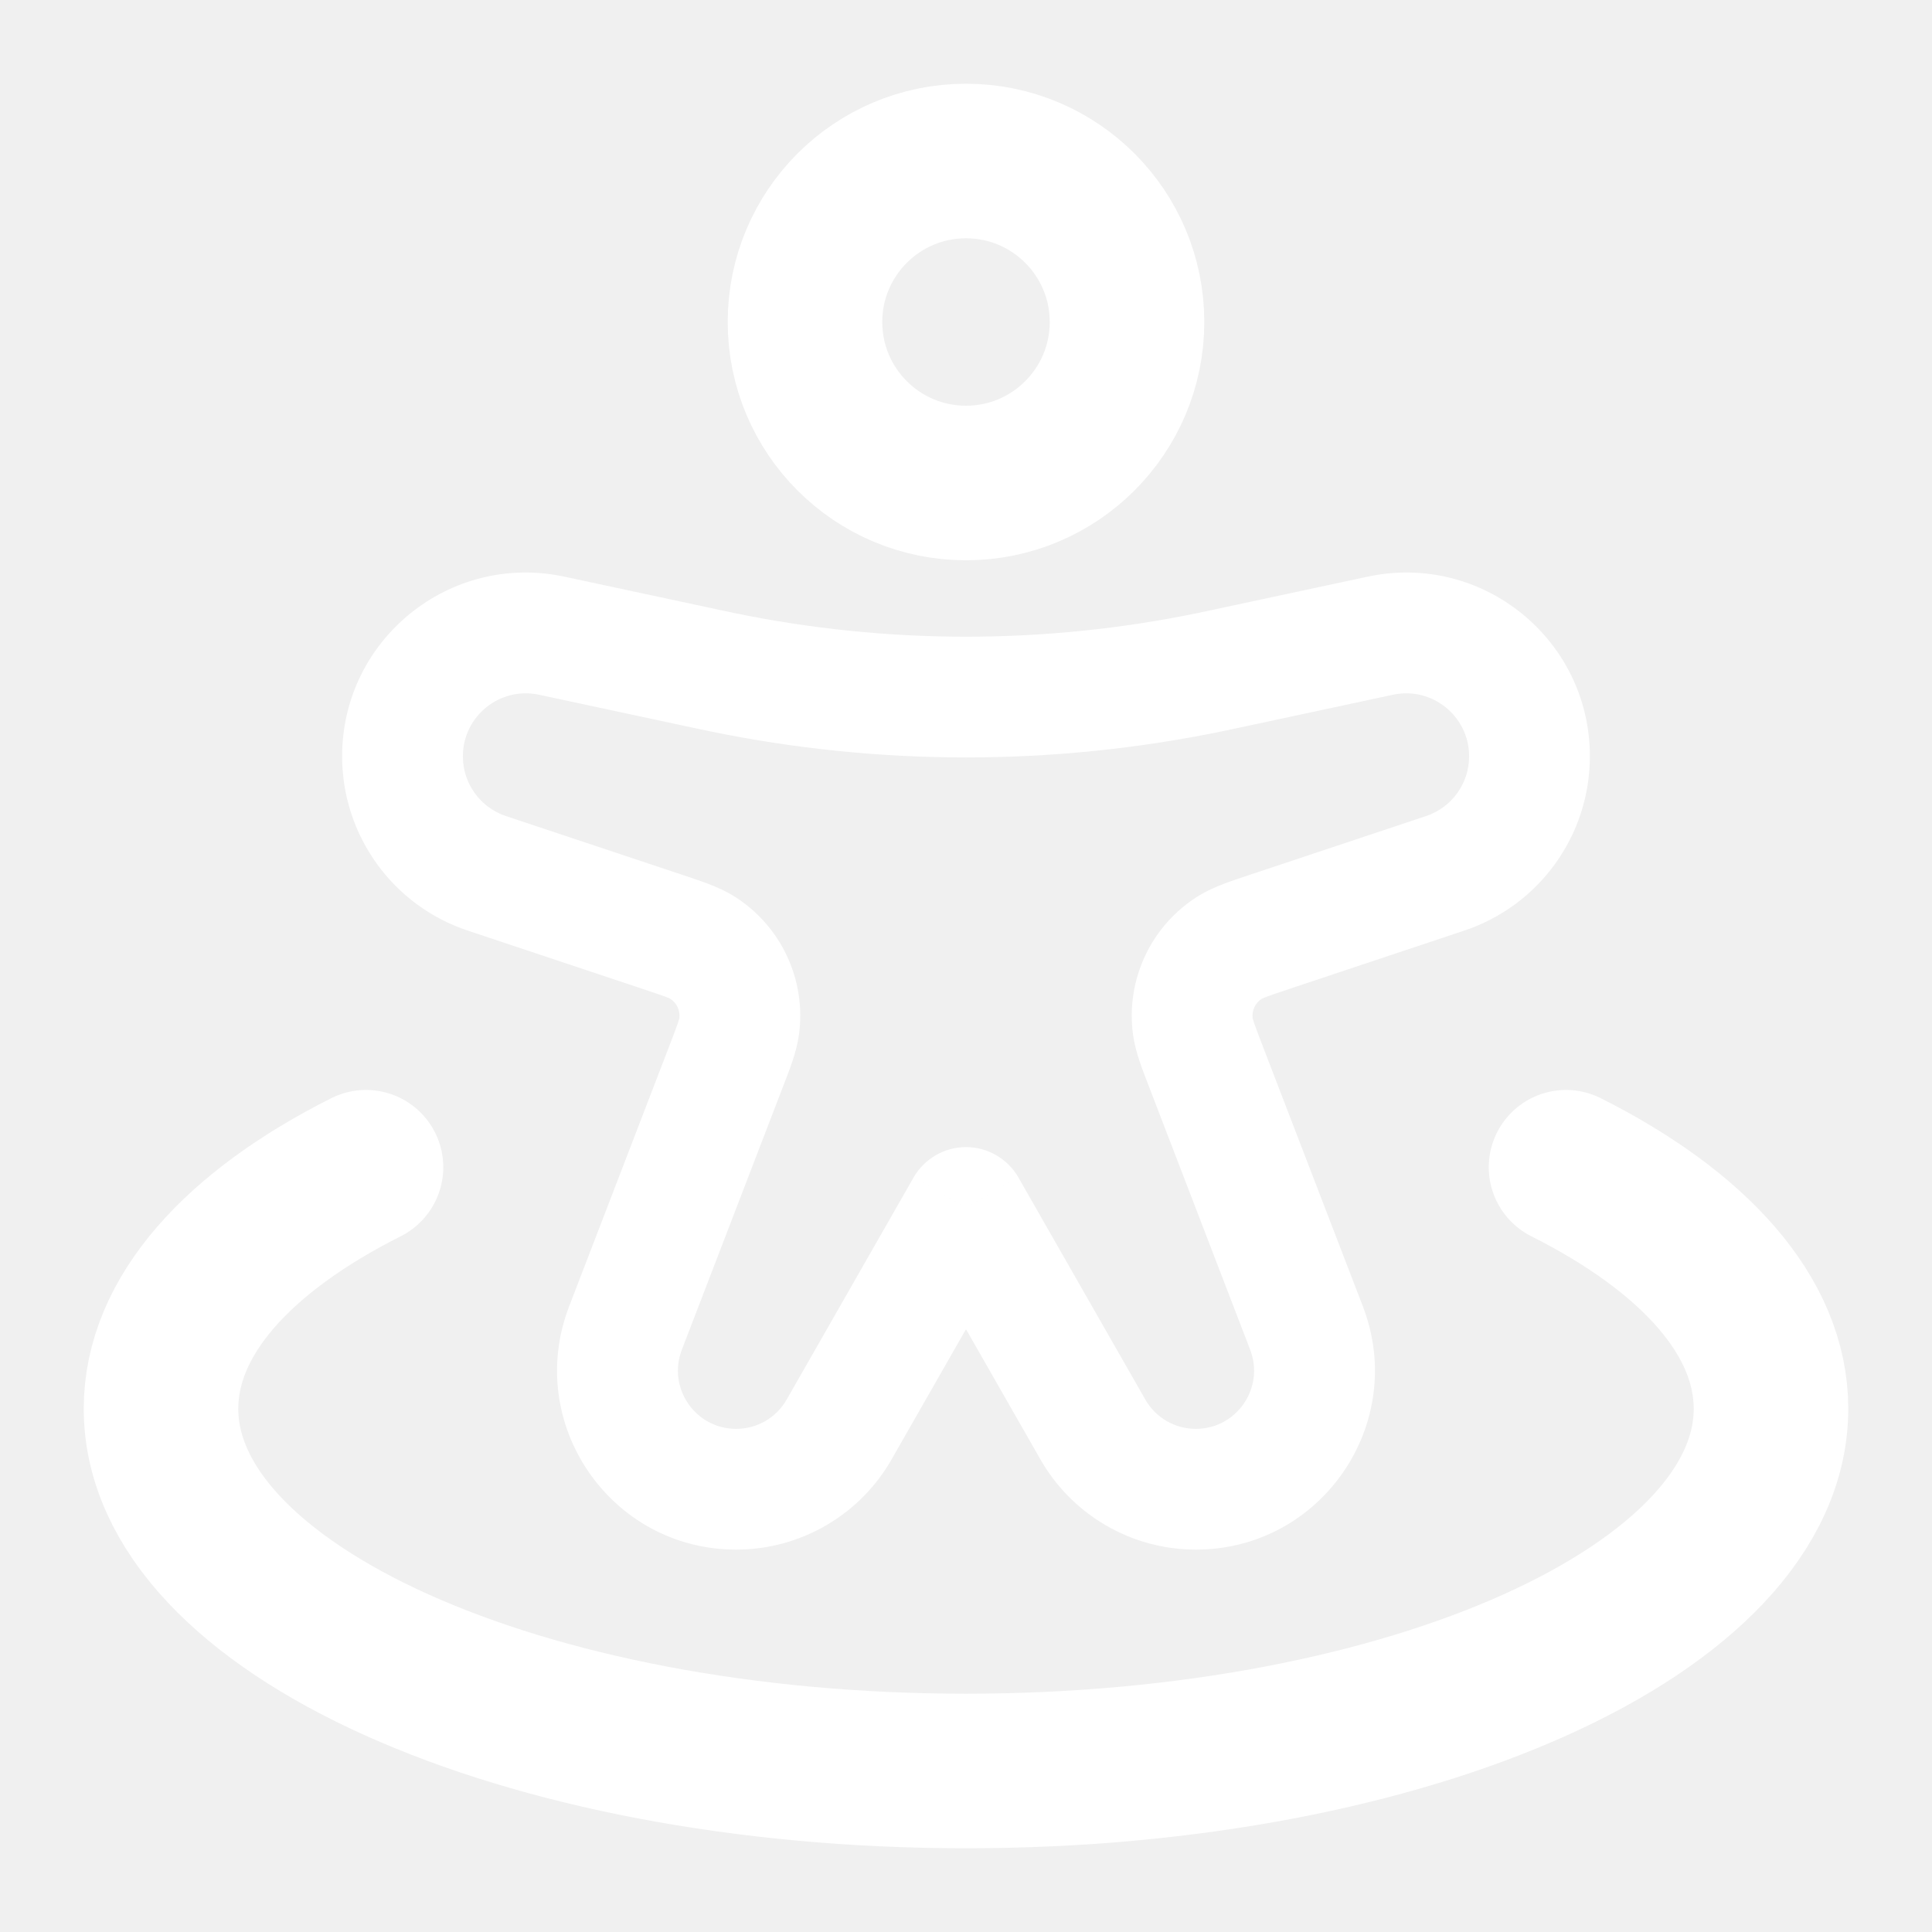
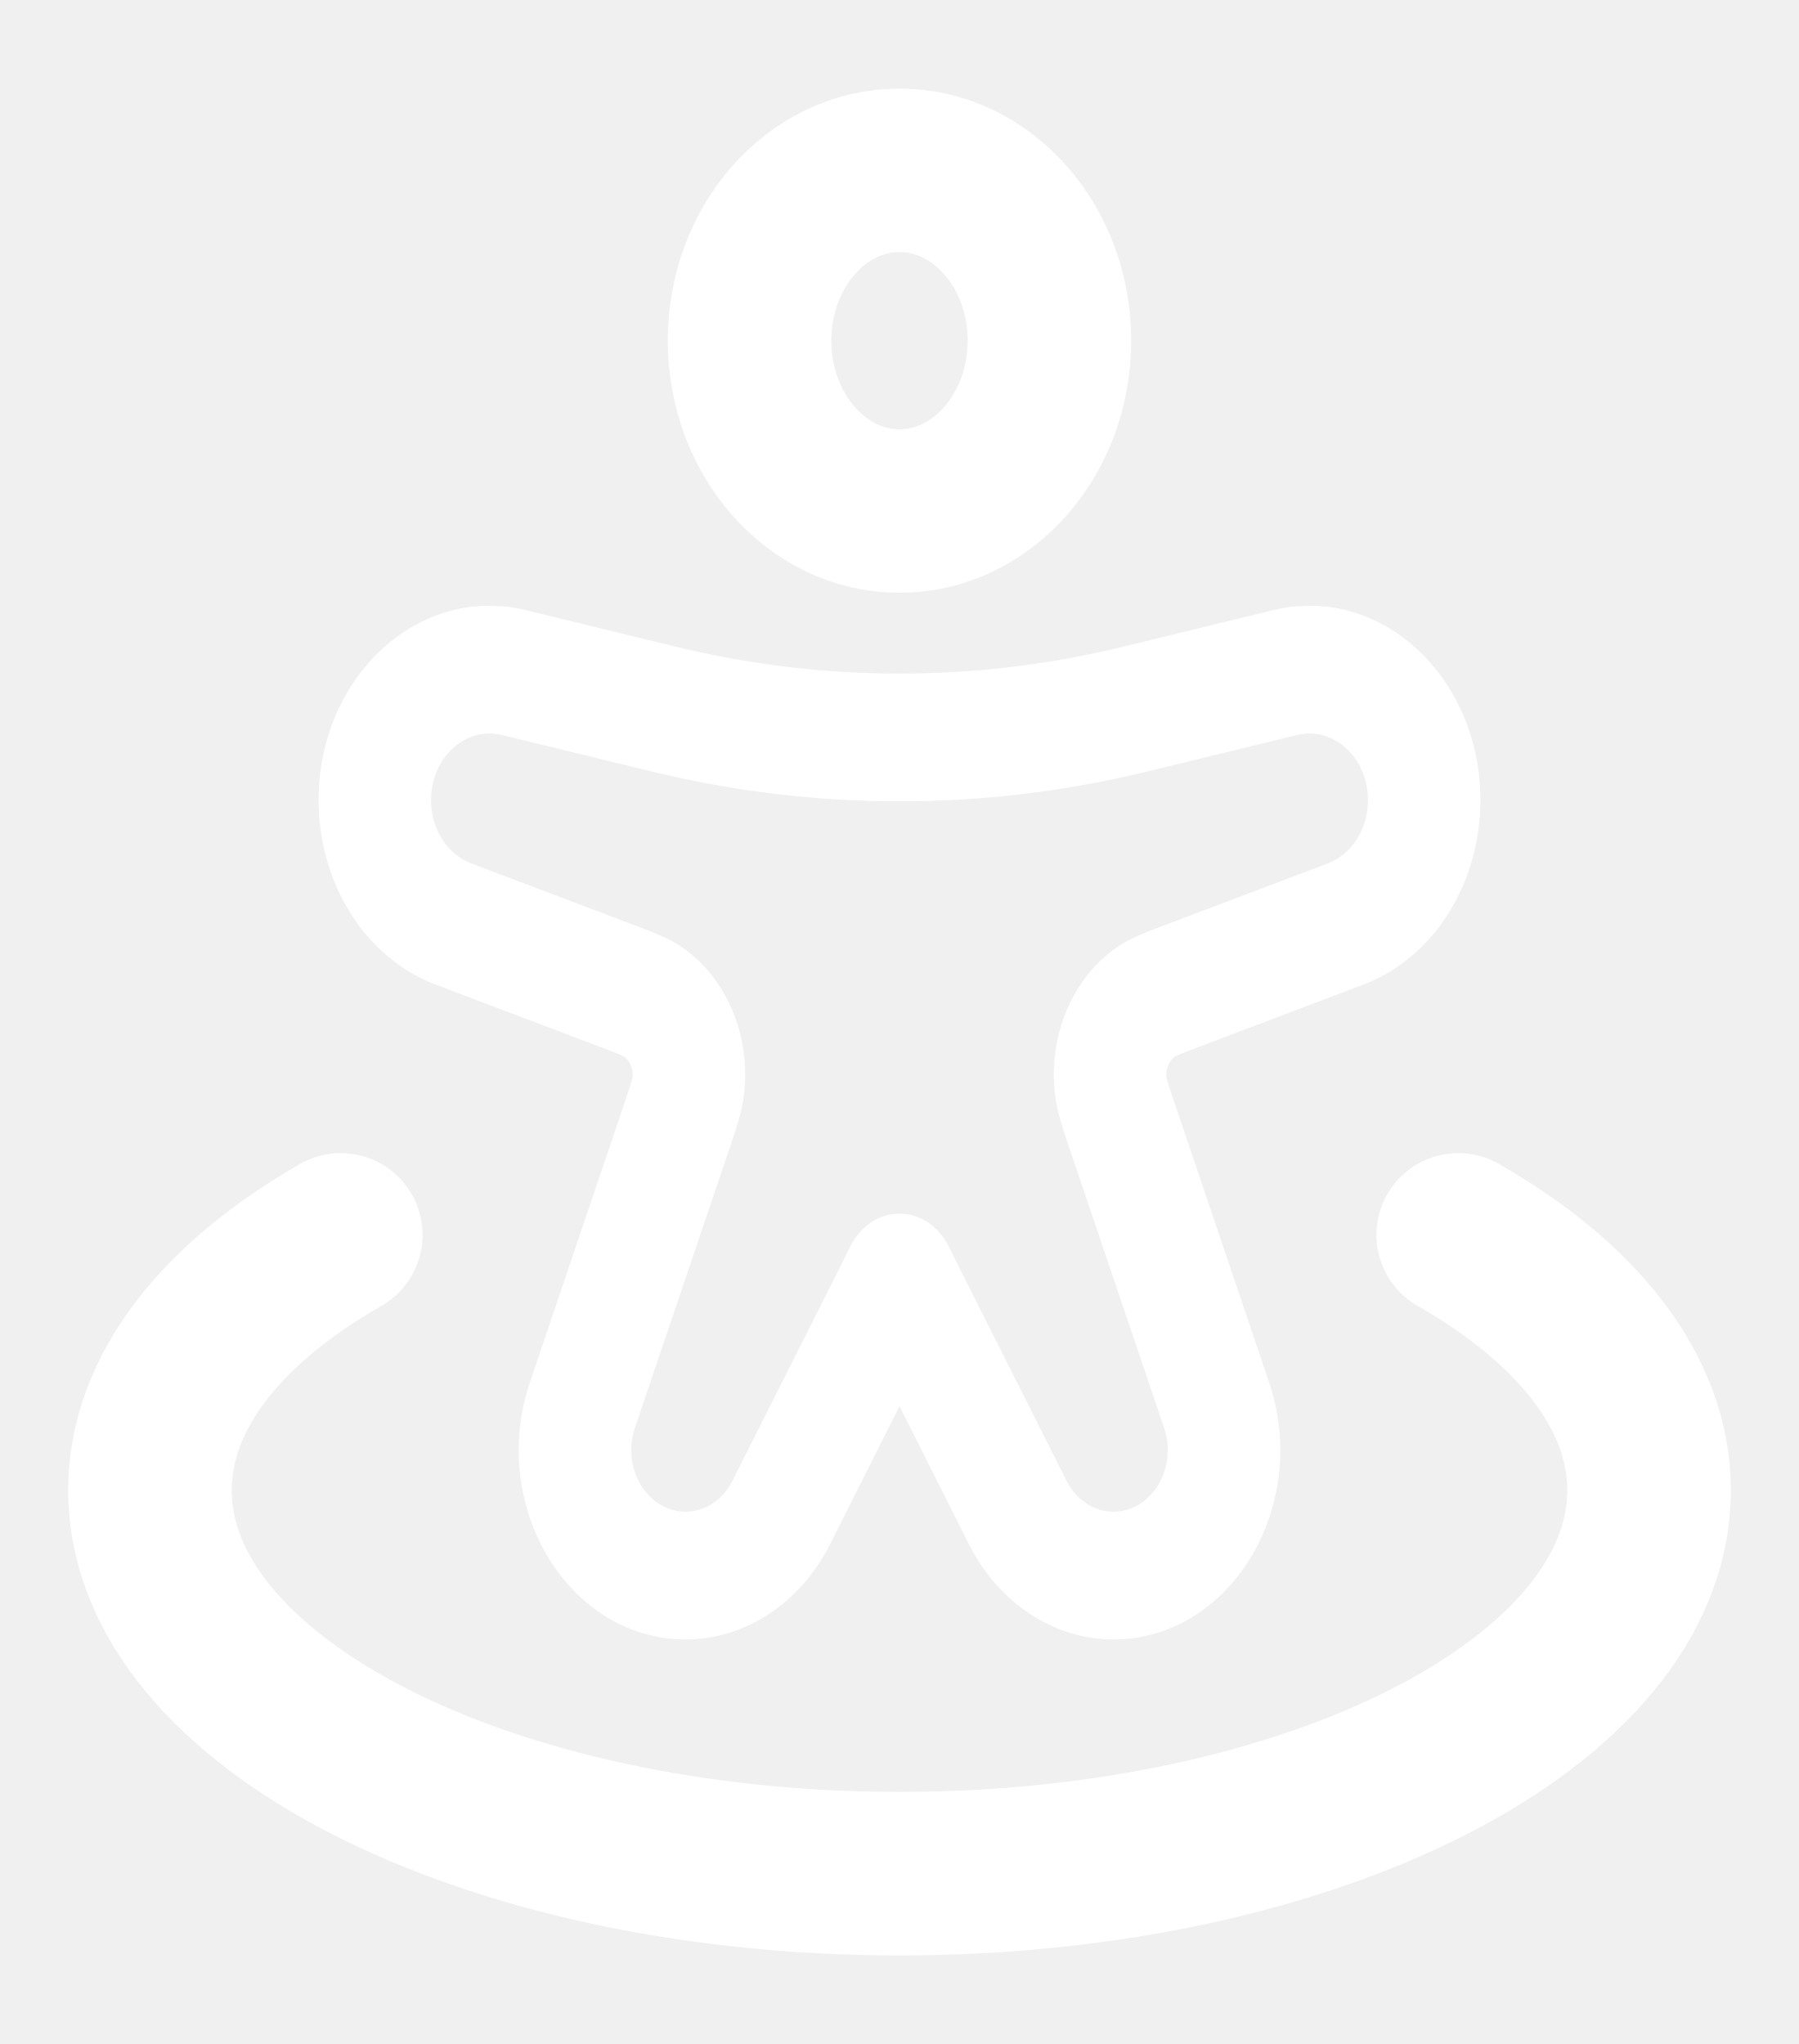
- <svg xmlns="http://www.w3.org/2000/svg" width="50" height="50" viewBox="0 0 50 50" fill="none">
-   <path d="M29.167 8.333C29.167 10.634 27.301 12.5 25 12.5C22.699 12.5 20.833 10.634 20.833 8.333C20.833 6.032 22.699 4.167 25 4.167C27.301 4.167 29.167 6.032 29.167 8.333Z" stroke="white" stroke-width="4" />
-   <path d="M25 31.249L26.357 30.474C26.079 29.988 25.561 29.687 25 29.687C24.439 29.687 23.922 29.988 23.643 30.474L25 31.249ZM12.105 24.084L16.637 25.595L17.626 22.63L13.094 21.12L12.105 24.084ZM17.327 27.056L14.729 33.809L17.646 34.931L20.243 28.177L17.327 27.056ZM36.906 21.12L32.374 22.63L33.363 25.595L37.895 24.084L36.906 21.12ZM29.757 28.177L32.354 34.931L35.271 33.809L32.673 27.056L29.757 28.177ZM23.074 37.77L26.357 32.025L23.643 30.474L20.36 36.219L23.074 37.77ZM35.395 14.924L31.441 15.771L32.096 18.827L36.049 17.98L35.395 14.924ZM18.559 15.771L14.605 14.924L13.951 17.98L17.904 18.827L18.559 15.771ZM23.643 32.025L26.926 37.77L29.64 36.219L26.357 30.474L23.643 32.025ZM31.441 15.771C31.219 15.819 31.116 15.841 31.014 15.862L31.646 18.922C31.762 18.898 31.878 18.873 32.096 18.827L31.441 15.771ZM17.904 18.827C18.122 18.873 18.238 18.898 18.354 18.922L18.986 15.862C18.884 15.841 18.781 15.819 18.559 15.771L17.904 18.827ZM31.014 15.862C27.047 16.683 22.954 16.683 18.986 15.862L18.354 18.922C22.738 19.829 27.262 19.829 31.646 18.922L31.014 15.862ZM19.052 40.104C20.714 40.104 22.249 39.213 23.074 37.77L20.36 36.219C20.092 36.689 19.593 36.979 19.052 36.979V40.104ZM32.354 34.931C32.734 35.918 32.005 36.979 30.948 36.979V40.104C34.198 40.104 36.438 36.843 35.271 33.809L32.354 34.931ZM32.374 22.63C31.912 22.785 31.42 22.938 31.02 23.184L32.662 25.843C32.643 25.855 32.659 25.841 32.78 25.795C32.906 25.747 33.077 25.69 33.363 25.595L32.374 22.63ZM32.673 27.056C32.565 26.775 32.501 26.607 32.457 26.478C32.416 26.356 32.416 26.336 32.419 26.357L29.323 26.78C29.387 27.246 29.582 27.723 29.757 28.177L32.673 27.056ZM31.02 23.184C29.793 23.942 29.128 25.352 29.323 26.78L32.419 26.357C32.392 26.153 32.486 25.951 32.662 25.843L31.02 23.184ZM38.021 19.573C38.021 20.275 37.572 20.898 36.906 21.12L37.895 24.084C39.836 23.437 41.146 21.62 41.146 19.573H38.021ZM14.729 33.809C13.562 36.843 15.802 40.104 19.052 40.104V36.979C17.995 36.979 17.266 35.918 17.646 34.931L14.729 33.809ZM16.637 25.595C16.923 25.69 17.094 25.747 17.221 25.795C17.341 25.841 17.357 25.855 17.338 25.843L18.98 23.184C18.58 22.938 18.088 22.785 17.626 22.63L16.637 25.595ZM20.243 28.177C20.418 27.723 20.613 27.246 20.677 26.78L17.581 26.357C17.584 26.336 17.584 26.356 17.543 26.478C17.499 26.607 17.435 26.775 17.327 27.056L20.243 28.177ZM17.338 25.843C17.514 25.951 17.608 26.153 17.581 26.357L20.677 26.78C20.872 25.352 20.207 23.942 18.98 23.184L17.338 25.843ZM8.854 19.573C8.854 21.62 10.164 23.437 12.105 24.084L13.094 21.12C12.428 20.898 11.979 20.275 11.979 19.573H8.854ZM11.979 19.573C11.979 18.536 12.936 17.762 13.951 17.98L14.605 14.924C11.645 14.29 8.854 16.546 8.854 19.573H11.979ZM26.926 37.77C27.751 39.213 29.286 40.104 30.948 40.104V36.979C30.407 36.979 29.908 36.689 29.64 36.219L26.926 37.77ZM41.146 19.573C41.146 16.546 38.355 14.29 35.395 14.924L36.049 17.98C37.064 17.762 38.021 18.536 38.021 19.573H41.146Z" fill="white" />
-   <path d="M40.529 30.208C43.828 31.867 45.833 34.057 45.833 36.458C45.833 41.636 36.506 45.833 25 45.833C13.494 45.833 4.167 41.636 4.167 36.458C4.167 34.057 6.173 31.867 9.472 30.208" stroke="white" stroke-width="4" stroke-linecap="round" />
+ <svg xmlns="http://www.w3.org/2000/svg" width="44" height="50" viewBox="0 0 44 50" fill="none">
+   <path d="M25.667 8.333C25.667 10.634 24.025 12.5 22 12.5C19.975 12.5 18.333 10.634 18.333 8.333C18.333 6.032 19.975 4.167 22 4.167C24.025 4.167 25.667 6.032 25.667 8.333Z" stroke="white" stroke-width="4" />
+   <path d="M22 31.249L23.194 30.474C22.949 29.988 22.493 29.687 22 29.687C21.507 29.687 21.051 29.988 20.806 30.474L22 31.249ZM10.653 24.084L14.641 25.595L15.511 22.63L11.523 21.12L10.653 24.084ZM15.248 27.056L12.962 33.809L15.528 34.931L17.814 28.177L15.248 27.056ZM32.477 21.12L28.489 22.63L29.359 25.595L33.347 24.084L32.477 21.12ZM26.186 28.177L28.472 34.931L31.038 33.809L28.753 27.056L26.186 28.177ZM20.305 37.77L23.194 32.025L20.806 30.474L17.917 36.219L20.305 37.77ZM31.147 14.924L27.668 15.771L28.244 18.827L31.724 17.98L31.147 14.924ZM16.332 15.771L12.853 14.924L12.277 17.98L15.755 18.827L16.332 15.771ZM20.806 32.025L23.695 37.77L26.083 36.219L23.194 30.474L20.806 32.025ZM27.668 15.771C27.473 15.819 27.382 15.841 27.292 15.862L27.849 18.922C27.951 18.898 28.053 18.873 28.244 18.827L27.668 15.771ZM15.755 18.827C15.947 18.873 16.049 18.898 16.151 18.922L16.708 15.862C16.618 15.841 16.527 15.819 16.332 15.771L15.755 18.827ZM27.292 15.862C23.801 16.683 20.199 16.683 16.708 15.862L16.151 18.922C20.01 19.829 23.991 19.829 27.849 18.922L27.292 15.862ZM16.766 40.104C18.229 40.104 19.579 39.213 20.305 37.77L17.917 36.219C17.681 36.689 17.242 36.979 16.766 36.979V40.104ZM28.472 34.931C28.806 35.918 28.165 36.979 27.234 36.979V40.104C30.095 40.104 32.065 36.843 31.038 33.809L28.472 34.931ZM28.489 22.63C28.083 22.785 27.65 22.938 27.298 23.184L28.742 25.843C28.726 25.855 28.74 25.841 28.846 25.795C28.957 25.747 29.108 25.69 29.359 25.595L28.489 22.63ZM28.753 27.056C28.657 26.775 28.601 26.607 28.562 26.478C28.526 26.356 28.526 26.336 28.529 26.357L25.804 26.78C25.86 27.246 26.032 27.723 26.186 28.177L28.753 27.056ZM27.298 23.184C26.218 23.942 25.633 25.352 25.804 26.78L28.529 26.357C28.505 26.153 28.588 25.951 28.742 25.843L27.298 23.184ZM33.458 19.573C33.458 20.275 33.063 20.898 32.477 21.12L33.347 24.084C35.056 23.437 36.208 21.62 36.208 19.573H33.458ZM12.962 33.809C11.935 36.843 13.906 40.104 16.766 40.104V36.979C15.835 36.979 15.194 35.918 15.528 34.931L12.962 33.809ZM14.641 25.595C14.892 25.69 15.043 25.747 15.154 25.795C15.26 25.841 15.274 25.855 15.258 25.843L16.702 23.184C16.351 22.938 15.917 22.785 15.511 22.63L14.641 25.595ZM17.814 28.177C17.968 27.723 18.14 27.246 18.196 26.78L15.471 26.357C15.473 26.336 15.474 26.356 15.438 26.478C15.399 26.607 15.343 26.775 15.248 27.056L17.814 28.177ZM15.258 25.843C15.412 25.951 15.495 26.153 15.471 26.357L18.196 26.78C18.367 25.352 17.782 23.942 16.702 23.184L15.258 25.843ZM7.792 19.573C7.792 21.62 8.944 23.437 10.653 24.084L11.523 21.12C10.937 20.898 10.542 20.275 10.542 19.573H7.792ZM10.542 19.573C10.542 18.536 11.384 17.762 12.277 17.98L12.853 14.924C10.248 14.29 7.792 16.546 7.792 19.573H10.542ZM23.695 37.77C24.421 39.213 25.771 40.104 27.234 40.104V36.979C26.758 36.979 26.319 36.689 26.083 36.219L23.695 37.77ZM36.208 19.573C36.208 16.546 33.752 14.29 31.147 14.924L31.724 17.98C32.616 17.762 33.458 18.536 33.458 19.573H36.208Z" fill="white" />
+   <path d="M35.665 30.208C38.568 31.867 40.333 34.057 40.333 36.458C40.333 41.636 32.125 45.833 22 45.833C11.875 45.833 3.667 41.636 3.667 36.458C3.667 34.057 5.432 31.867 8.335 30.208" stroke="white" stroke-width="4" stroke-linecap="round" />
</svg>
